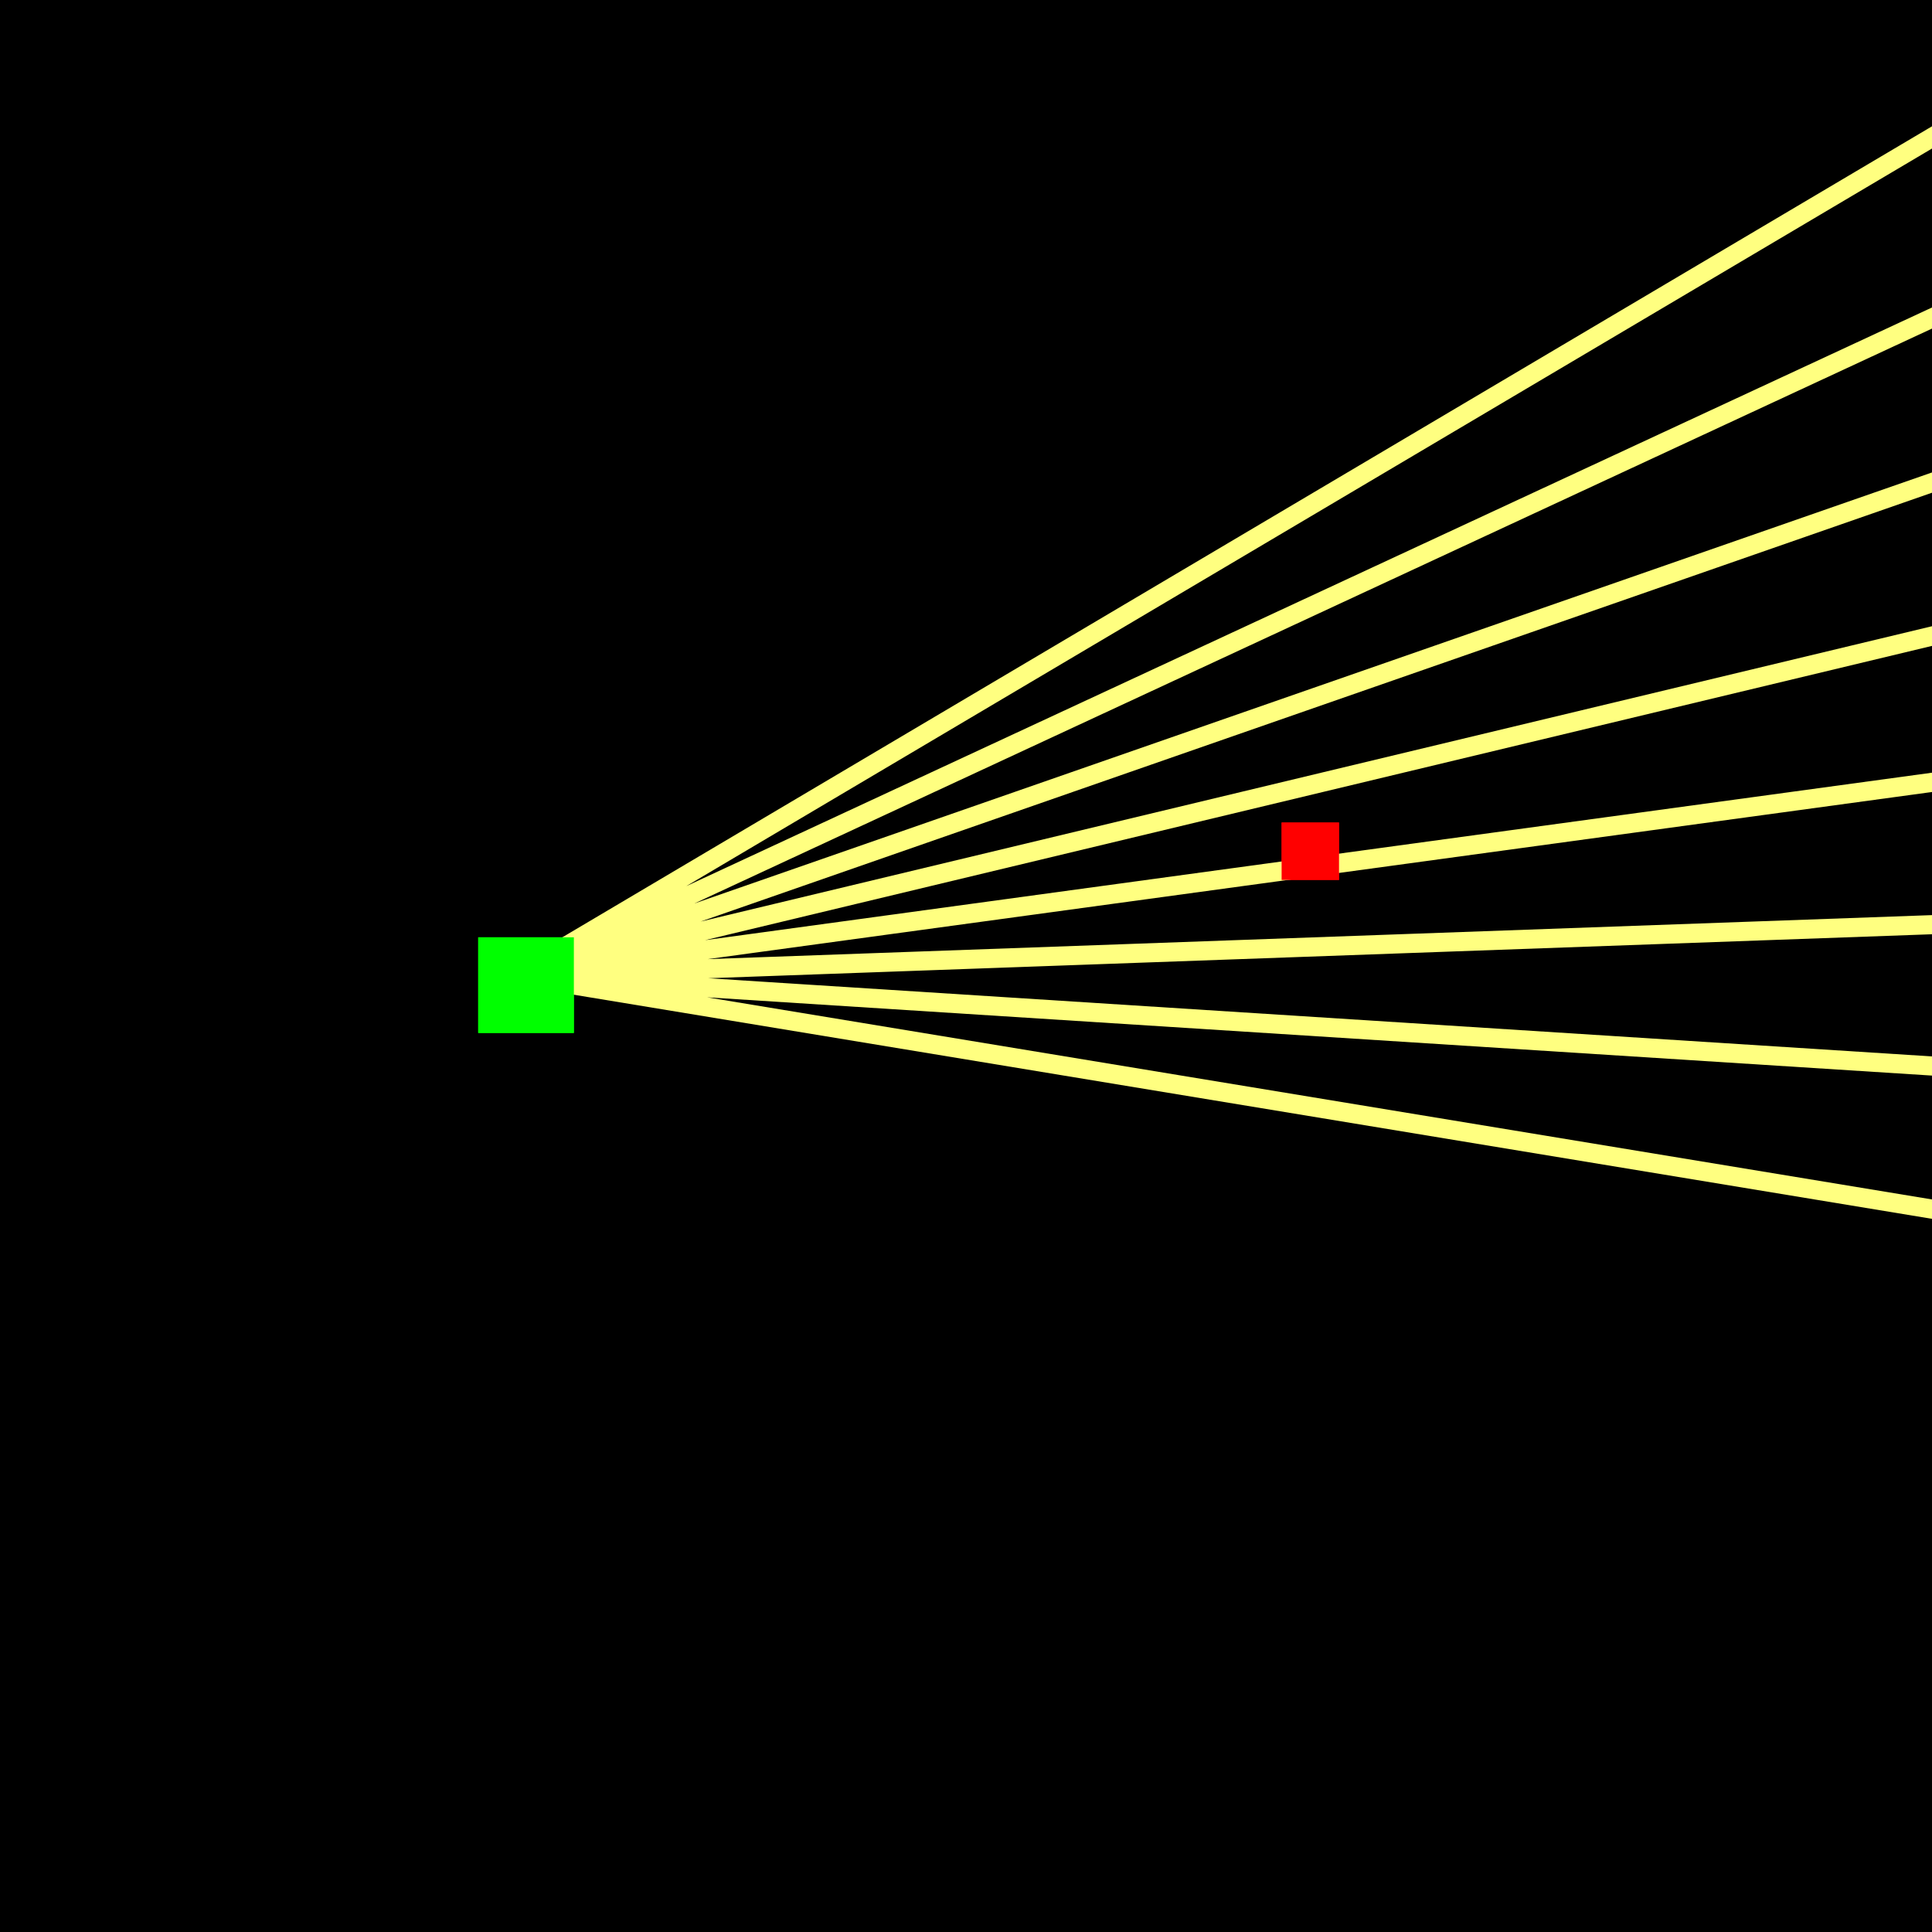
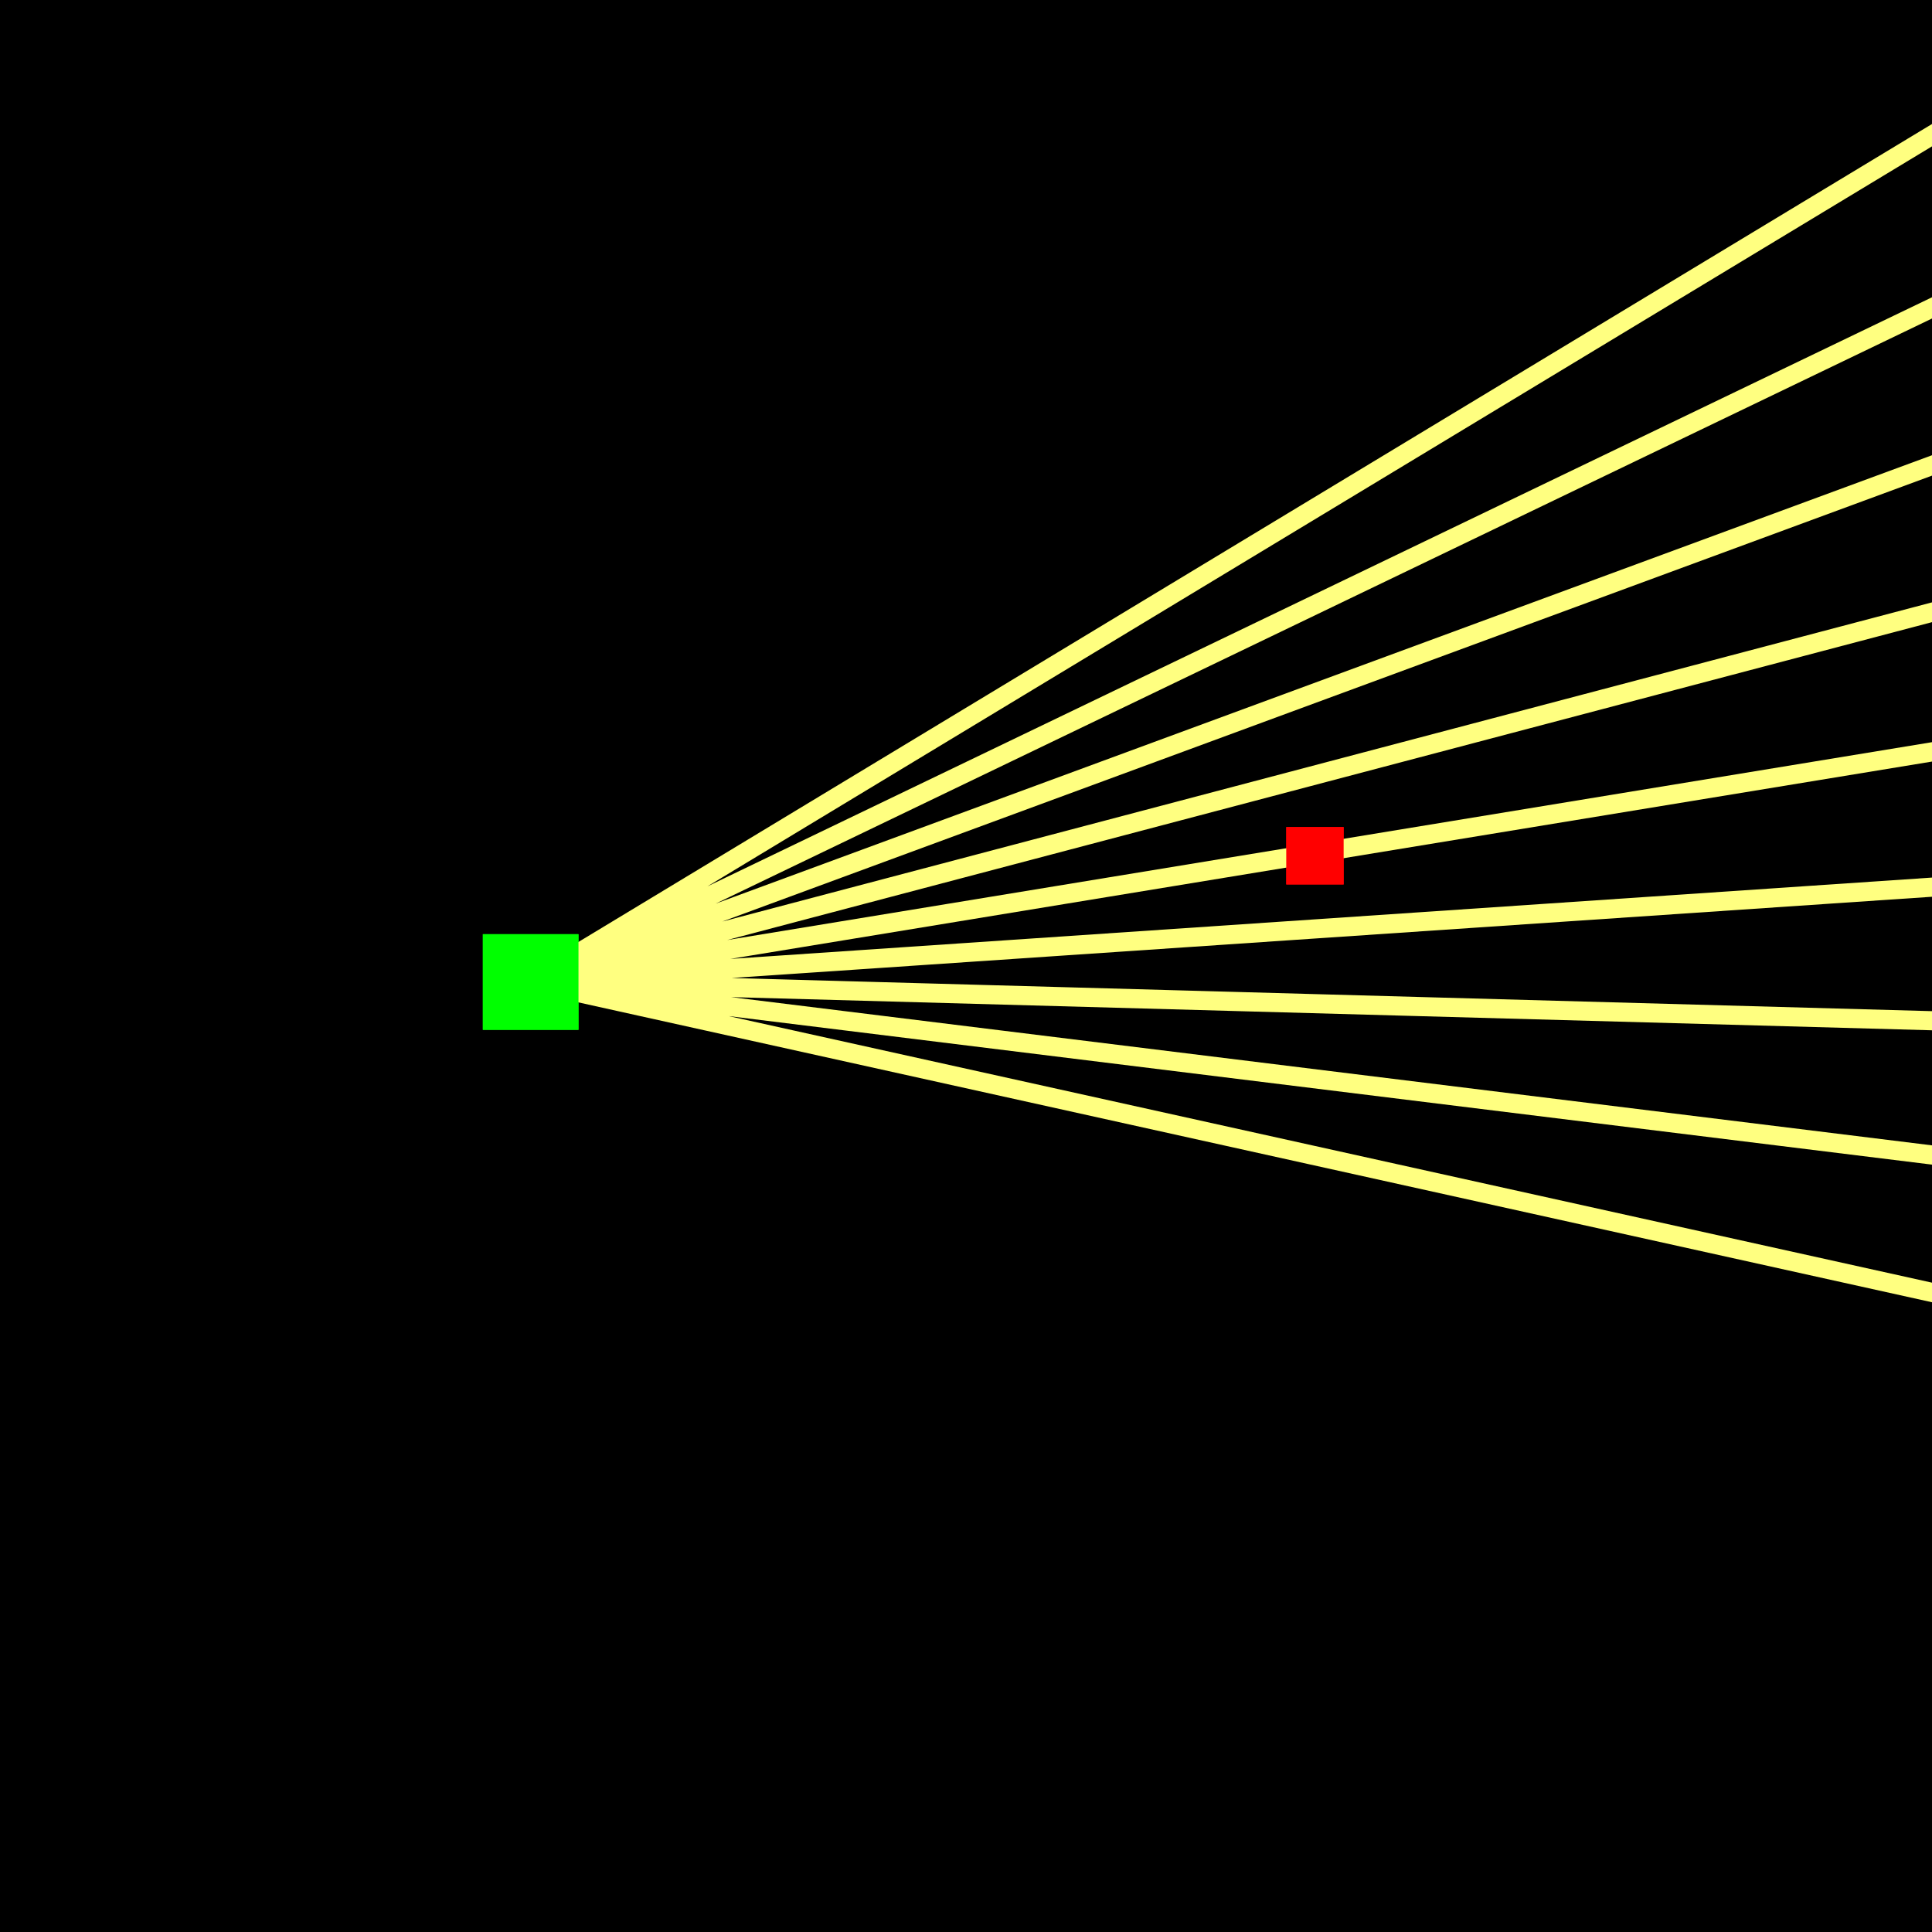
<svg xmlns="http://www.w3.org/2000/svg" width="101" height="101">
  <path d="M0 0h101v101H0z" />
-   <path fill="#0F0" d="M25 49h5v5h-5z" />
-   <path fill="red" d="M67 43h3v3h-3z" />
-   <path fill="none" stroke="#FFFF80" paint-order="fill stroke markers" d="m27 51 2226.908-1318.57M27 51l2347.129-1090.289M27 51l2444.023-851.172M27 51l2516.628-603.596M27 51l2564.22-350.022M27 51l2586.33-92.968M27 51l2582.734 165.009M27 51l2553.47 421.346" stroke-miterlimit="10" />
-   <path fill="#0F0" d="M25 49h5v5h-5z" />
-   <path fill="red" d="M67 43h3v3h-3z" />
+   <path fill="#0F0" d="M25.242 48.837h5v5h-5z" />
+   <path fill="red" d="M67.242 43.237h3v3h-3z" />
+   <path fill="none" stroke="#FFFF80" paint-order="fill stroke markers" d="M27.742 51.337 2175.69-1246.68M27.742 51.337l2261.606-1087.963M27.742 51.337 2382.525-816.72M27.742 51.337l2426.634-640.29M27.742 51.337l2476.51-406.725M27.742 51.337 2531.699-118.14M27.742 51.337l2508.729 69.308M27.742 51.337 2518.523 358.8M27.742 51.337l2450.276 542.836" stroke-miterlimit="10" />
+   <path fill="#0F0" d="M25.242 48.837h5v5h-5z" />
+   <path fill="red" d="M67.242 43.237h3v3h-3z" />
</svg>
